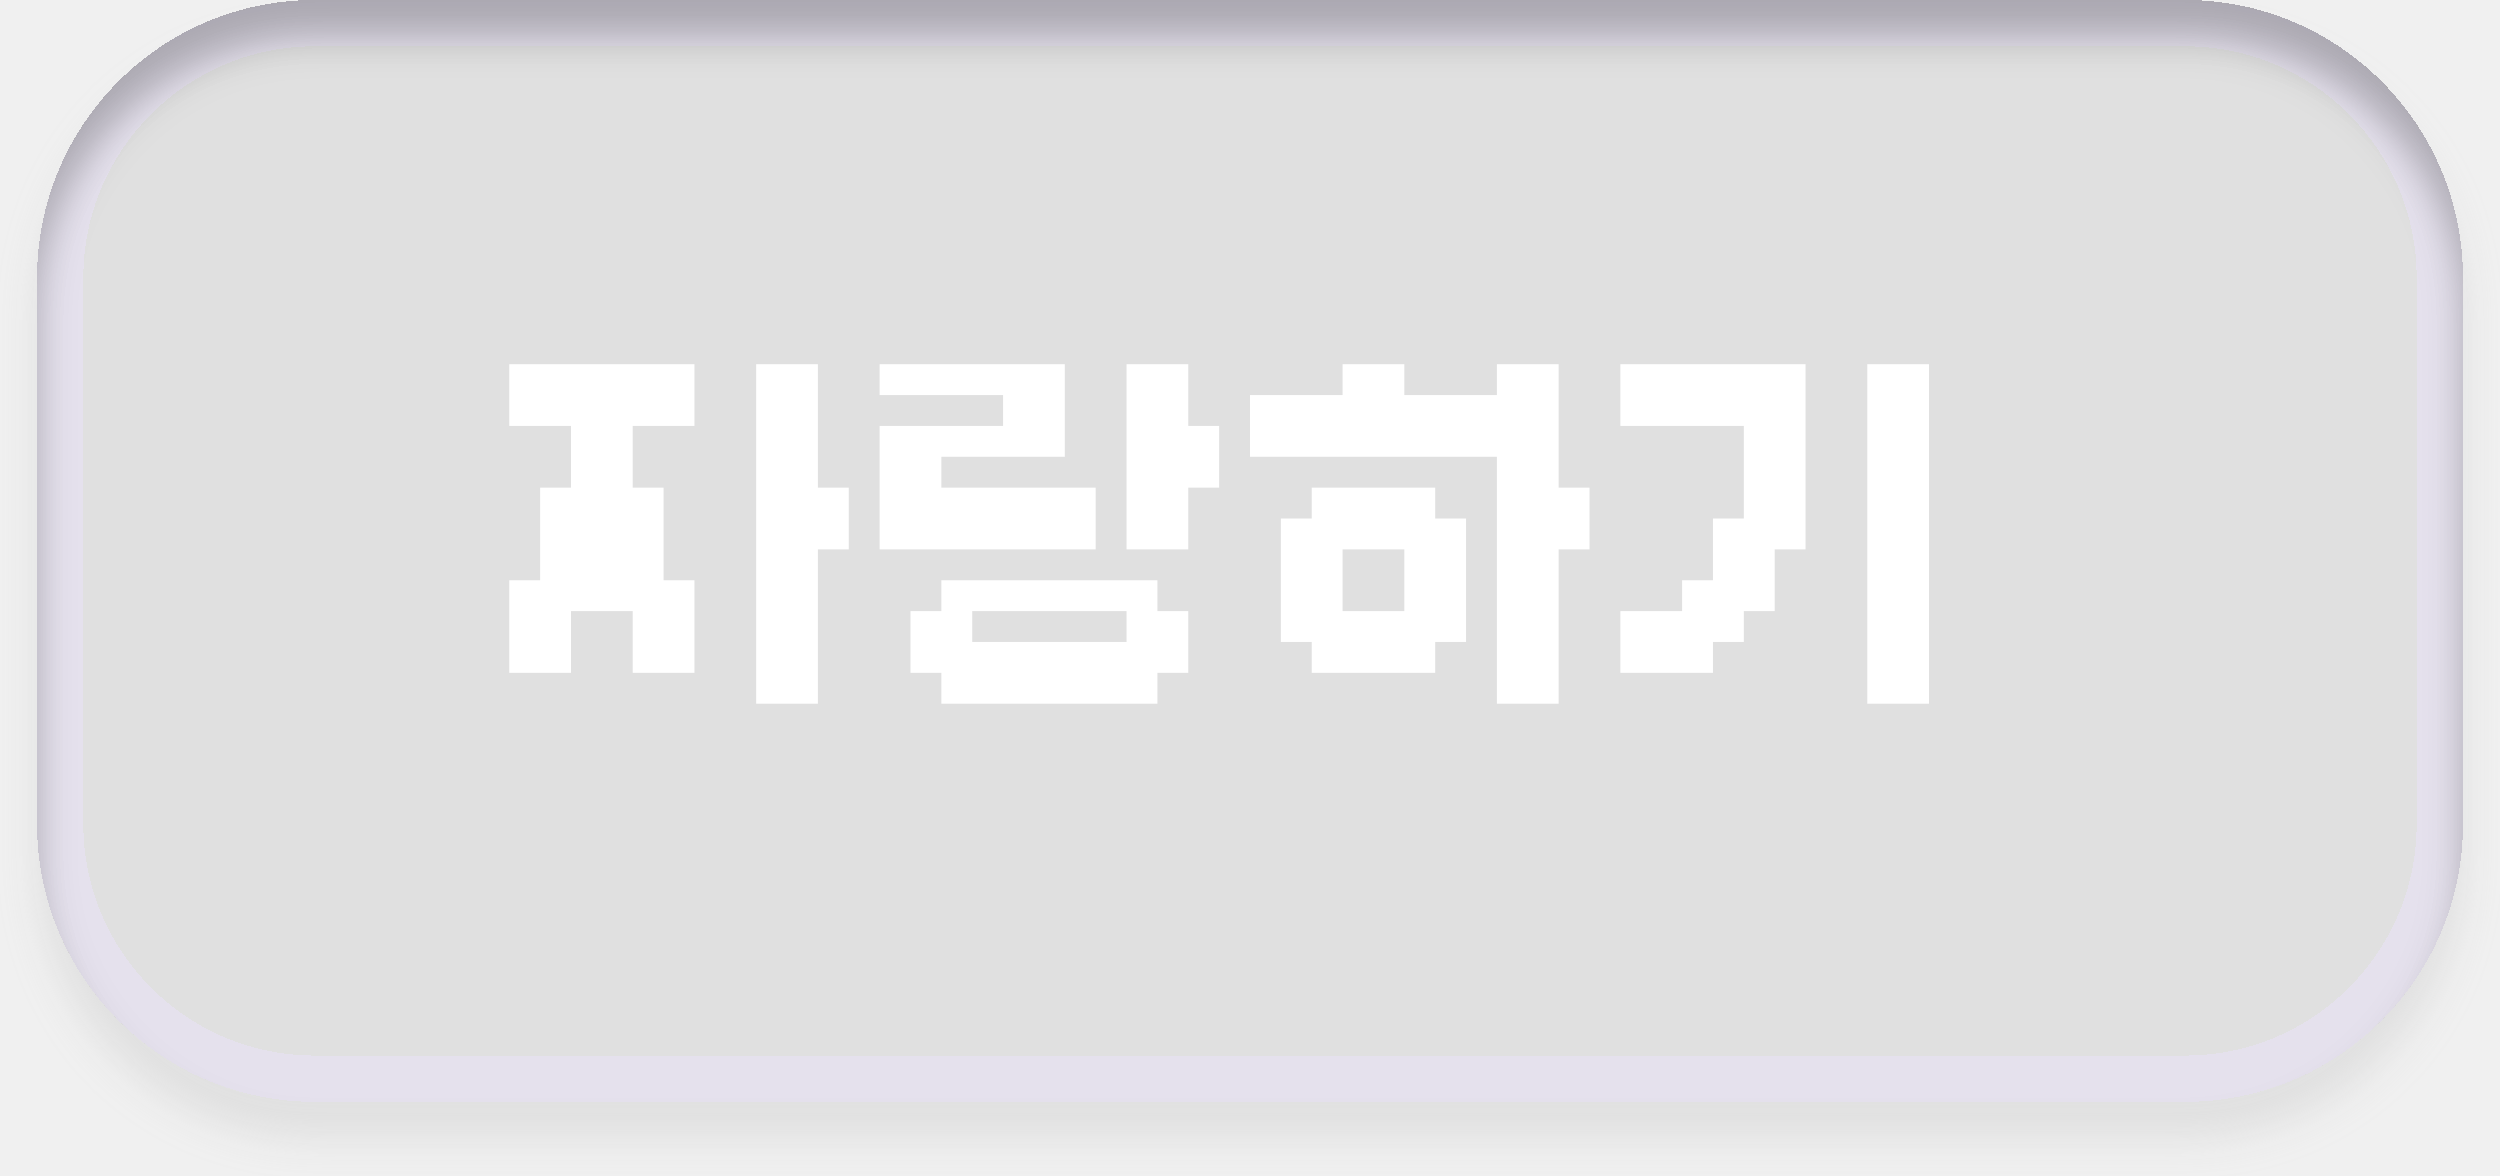
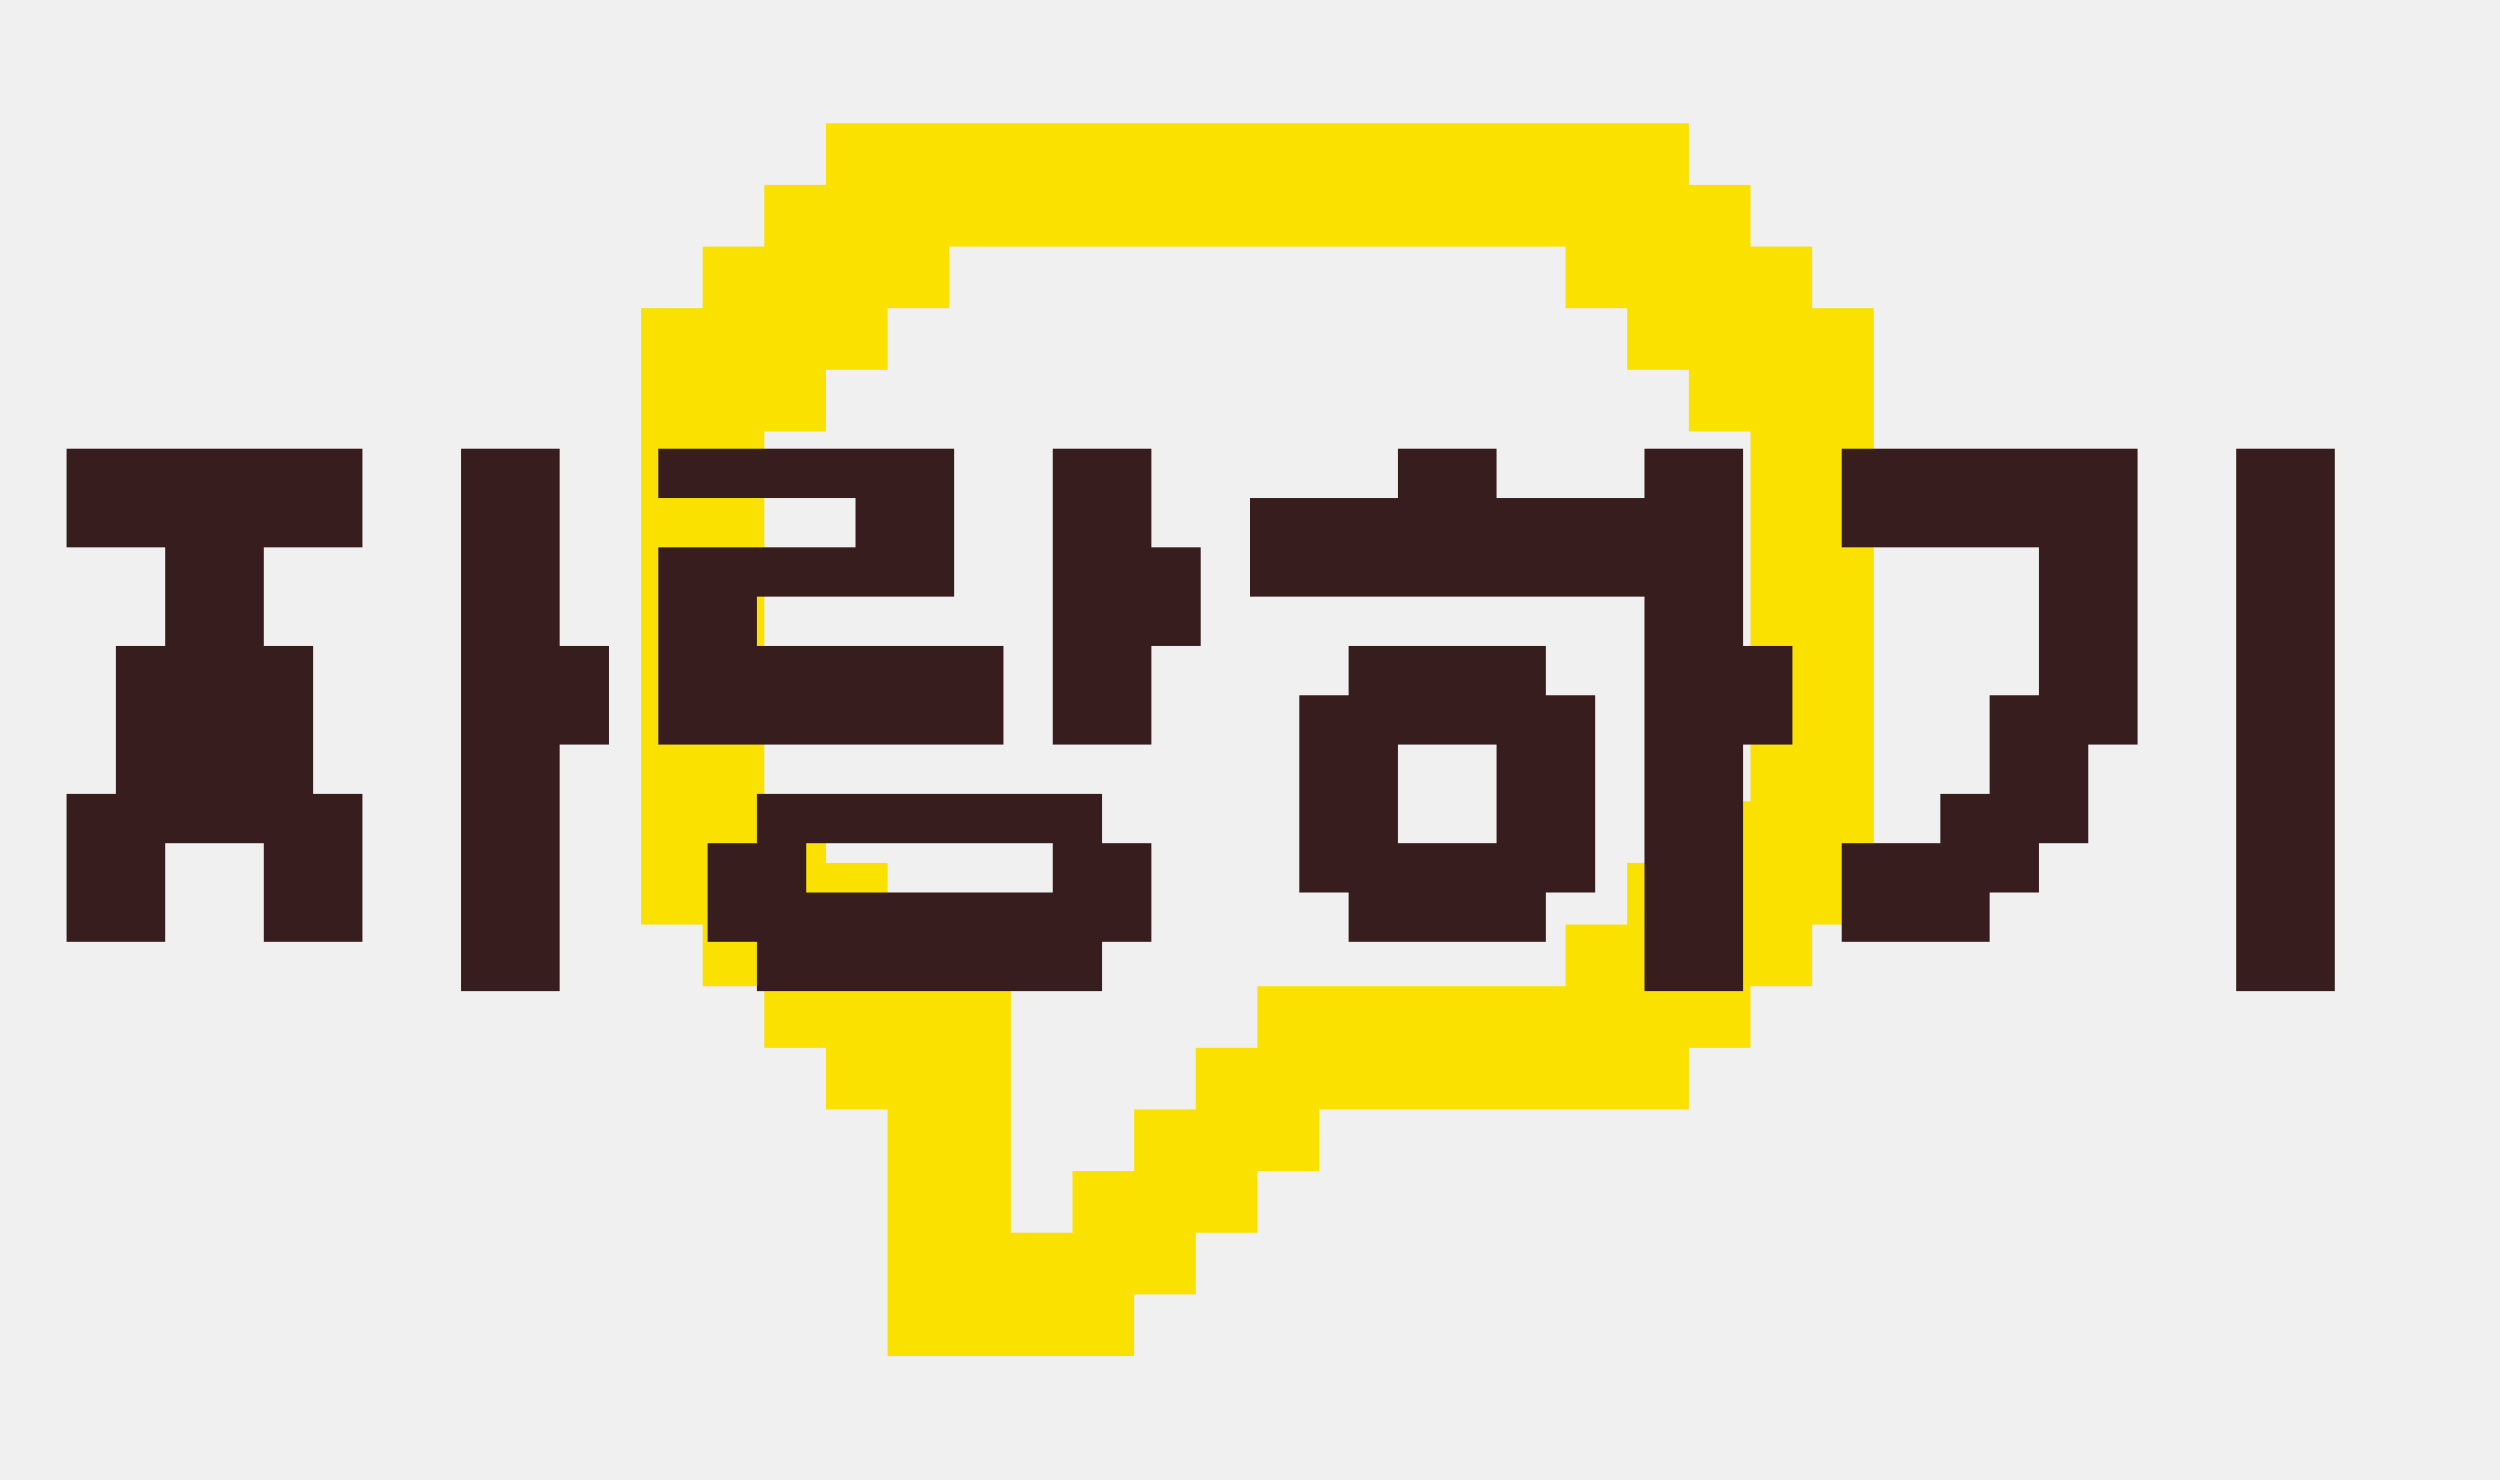
- <svg xmlns="http://www.w3.org/2000/svg" width="270" height="127" viewBox="0 0 270 127" fill="none">
-   <g filter="url(#filter0_di_67_118)">
-     <rect x="4" width="262" height="119" rx="30" fill="#C8C8C8" fill-opacity="0.4" shape-rendering="crispEdges" />
-     <rect x="6.5" y="2.5" width="257" height="114" rx="27.5" stroke="#EBE2FF" stroke-opacity="0.4" stroke-width="5" shape-rendering="crispEdges" />
-   </g>
-   <path d="M55 72.667V62.667H58.333V52.667H61.667V46H55V39.333H75V46H68.333V52.667H71.667V62.667H75V72.667H68.333V66H61.667V72.667H55ZM91.667 59.333H88.333V76H81.667V39.333H88.333V52.667H91.667V59.333ZM95 59.333V46H108.333V42.667H95V39.333H115V49.333H101.667V52.667H118.333V59.333H95ZM125 72.667V76H101.667V72.667H98.333V66H101.667V62.667H125V66H128.333V72.667H125ZM131.667 52.667H128.333V59.333H121.667V39.333H128.333V46H131.667V52.667ZM121.667 69.333V66H105V69.333H121.667ZM135 42.667H145V39.333H151.667V42.667H161.667V39.333H168.333V52.667H171.667V59.333H168.333V76H161.667V49.333H135V42.667ZM141.667 69.333H138.333V56H141.667V52.667H155V56H158.333V69.333H155V72.667H141.667V69.333ZM145 59.333V66H151.667V59.333H145ZM175 72.667V66H181.667V62.667H185V56H188.333V46H175V39.333H195V59.333H191.667V66H188.333V69.333H185V72.667H175ZM201.667 76V39.333H208.333V76H201.667Z" fill="white" />
-   <defs>
-     <filter id="filter0_di_67_118" x="0" y="0" width="270" height="127" filterUnits="userSpaceOnUse" color-interpolation-filters="sRGB">
-       <feFlood flood-opacity="0" result="BackgroundImageFix" />
-       <feColorMatrix in="SourceAlpha" type="matrix" values="0 0 0 0 0 0 0 0 0 0 0 0 0 0 0 0 0 0 127 0" result="hardAlpha" />
-       <feOffset dy="4" />
-       <feGaussianBlur stdDeviation="2" />
-       <feComposite in2="hardAlpha" operator="out" />
-       <feColorMatrix type="matrix" values="0 0 0 0 0.7 0 0 0 0 0.7 0 0 0 0 0.7 0 0 0 0.25 0" />
-       <feBlend mode="normal" in2="BackgroundImageFix" result="effect1_dropShadow_67_118" />
-       <feBlend mode="normal" in="SourceGraphic" in2="effect1_dropShadow_67_118" result="shape" />
-       <feColorMatrix in="SourceAlpha" type="matrix" values="0 0 0 0 0 0 0 0 0 0 0 0 0 0 0 0 0 0 127 0" result="hardAlpha" />
-       <feOffset dy="4" />
-       <feGaussianBlur stdDeviation="2" />
-       <feComposite in2="hardAlpha" operator="arithmetic" k2="-1" k3="1" />
-       <feColorMatrix type="matrix" values="0 0 0 0 0 0 0 0 0 0 0 0 0 0 0 0 0 0 0.25 0" />
-       <feBlend mode="normal" in2="shape" result="effect2_innerShadow_67_118" />
-     </filter>
-   </defs>
+ <svg xmlns="http://www.w3.org/2000/svg" width="169" height="100" viewBox="0 0 169 100" fill="none">
+   <path d="M122.5 20.833V16.667H118.334V12.5H114.167V8.333H55.834V12.5H51.667V16.667H47.5V20.833H43.334V62.5H47.5V66.667H51.667V70.833H55.834V75H60V91.667H76.667V87.5H80.834V83.333H85V79.167H89.167V75H114.167V70.833H118.334V66.667H122.5V62.5H126.667V20.833H122.5ZM118.334 54.167H114.167V58.333H110V62.5H105.834V66.667H85V70.833H80.834V75H76.667V79.167H72.5V83.333H68.334V66.667H64.167V62.5H60V58.333H55.834V54.167H51.667V29.167H55.834V25H60V20.833H64.167V16.667H105.834V20.833H110V25H114.167V29.167H118.334V54.167Z" fill="#FAE100" />
+   <path d="M4.5 63.667V53.667H7.833V43.667H11.167V37H4.5V30.333H24.5V37H17.833V43.667H21.167V53.667H24.5V63.667H17.833V57H11.167V63.667H4.5ZM41.167 50.333H37.833V67H31.167V30.333H37.833V43.667H41.167V50.333ZM44.5 50.333V37H57.833V33.667H44.5V30.333H64.5V40.333H51.167V43.667H67.833V50.333H44.5ZM74.5 63.667V67H51.167V63.667H47.833V57H51.167V53.667H74.5V57H77.833V63.667H74.5ZM81.167 43.667H77.833V50.333H71.167V30.333H77.833V37H81.167V43.667ZM71.167 60.333V57H54.5V60.333H71.167ZM84.5 33.667H94.5V30.333H101.167V33.667H111.167V30.333H117.833V43.667H121.167V50.333H117.833V67H111.167V40.333H84.5V33.667ZM91.167 60.333H87.833V47H91.167V43.667H104.5V47H107.833V60.333H104.5V63.667H91.167V60.333ZM94.5 50.333V57H101.167V50.333H94.5ZM124.5 63.667V57H131.167V53.667H134.5V47H137.833V37H124.5V30.333H144.5V50.333H141.167V57H137.833V60.333H134.5V63.667H124.5ZM151.167 67V30.333H157.833V67H151.167Z" fill="#371D1E" />
</svg>
